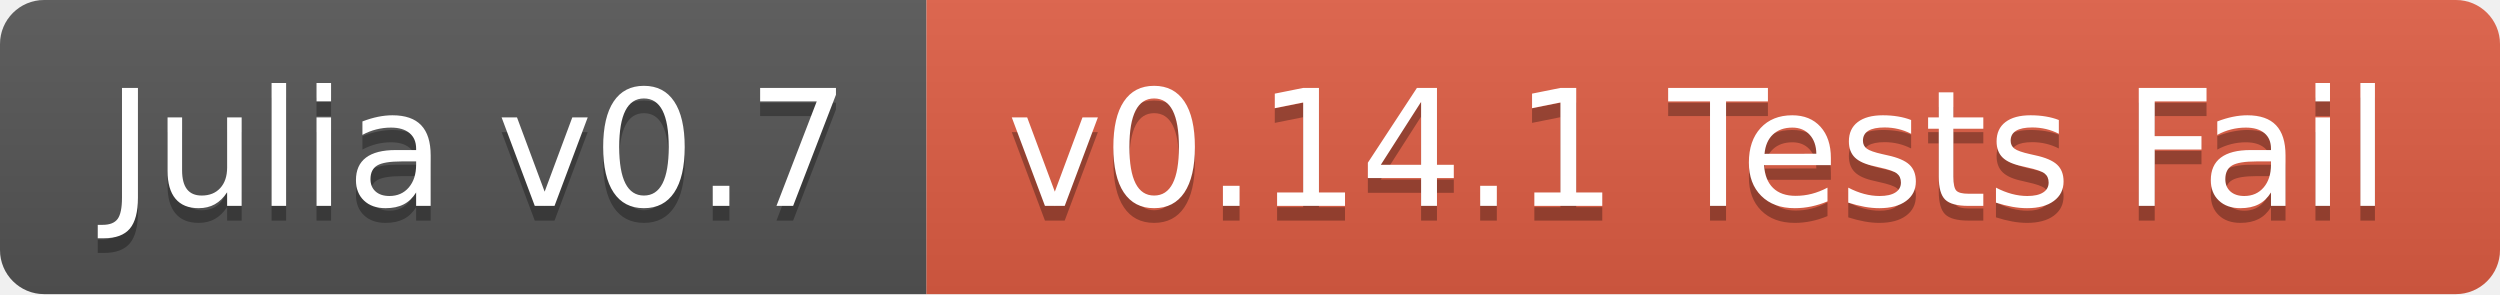
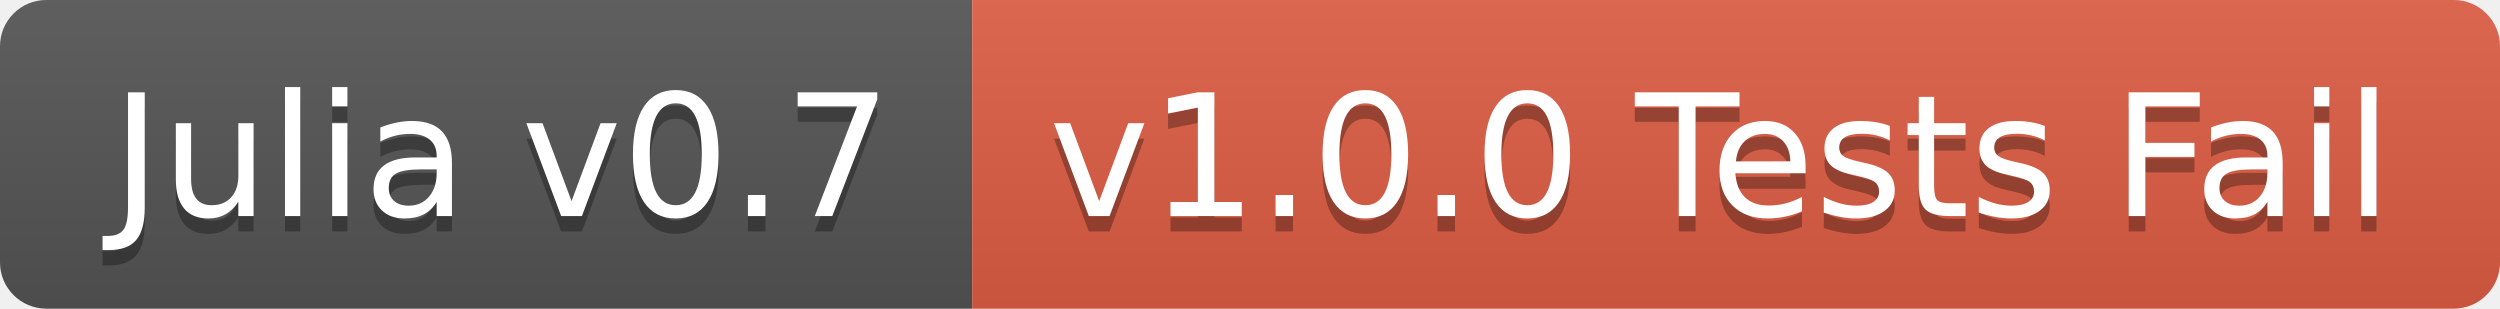
- <svg xmlns="http://www.w3.org/2000/svg" width="170" height="20">
+ <svg xmlns="http://www.w3.org/2000/svg" width="162" height="20">
  <linearGradient id="b" x2="0" y2="100%">
    <stop offset="0" stop-color="#bbb" stop-opacity=".1" />
    <stop offset="1" stop-opacity=".1" />
  </linearGradient>
  <clipPath id="a">
-     <rect width="170" height="20" rx="3" fill="#fff" />
+     <rect width="162" height="20" rx="3" fill="#fff" />
  </clipPath>
  <g clip-path="url(#a)">
    <path fill="#555" d="M0 0h63v20H0z" />
-     <path fill="#e05d44" d="M63 0h107v20H63z" />
-     <path fill="url(#b)" d="M0 0h170v20H0z" />
+     <path fill="#e05d44" d="M63 0h99v20H63z" />
+     <path fill="url(#b)" d="M0 0h162v20H0z" />
  </g>
  <g fill="#fff" text-anchor="middle" font-family="DejaVu Sans,Verdana,Geneva,sans-serif" font-size="110">
    <text x="325" y="150" fill="#010101" fill-opacity=".3" transform="scale(.1)" textLength="530">Julia v0.7</text>
    <text x="325" y="140" transform="scale(.1)" textLength="530">Julia v0.7</text>
-     <text x="1155" y="150" fill="#010101" fill-opacity=".3" transform="scale(.1)" textLength="970">v0.14.1 Tests Fail</text>
-     <text x="1155" y="140" transform="scale(.1)" textLength="970">v0.14.1 Tests Fail</text>
+     <text x="1115" y="150" fill="#010101" fill-opacity=".3" transform="scale(.1)" textLength="890">v1.0.0 Tests Fail</text>
+     <text x="1115" y="140" transform="scale(.1)" textLength="890">v1.0.0 Tests Fail</text>
  </g>
</svg>
